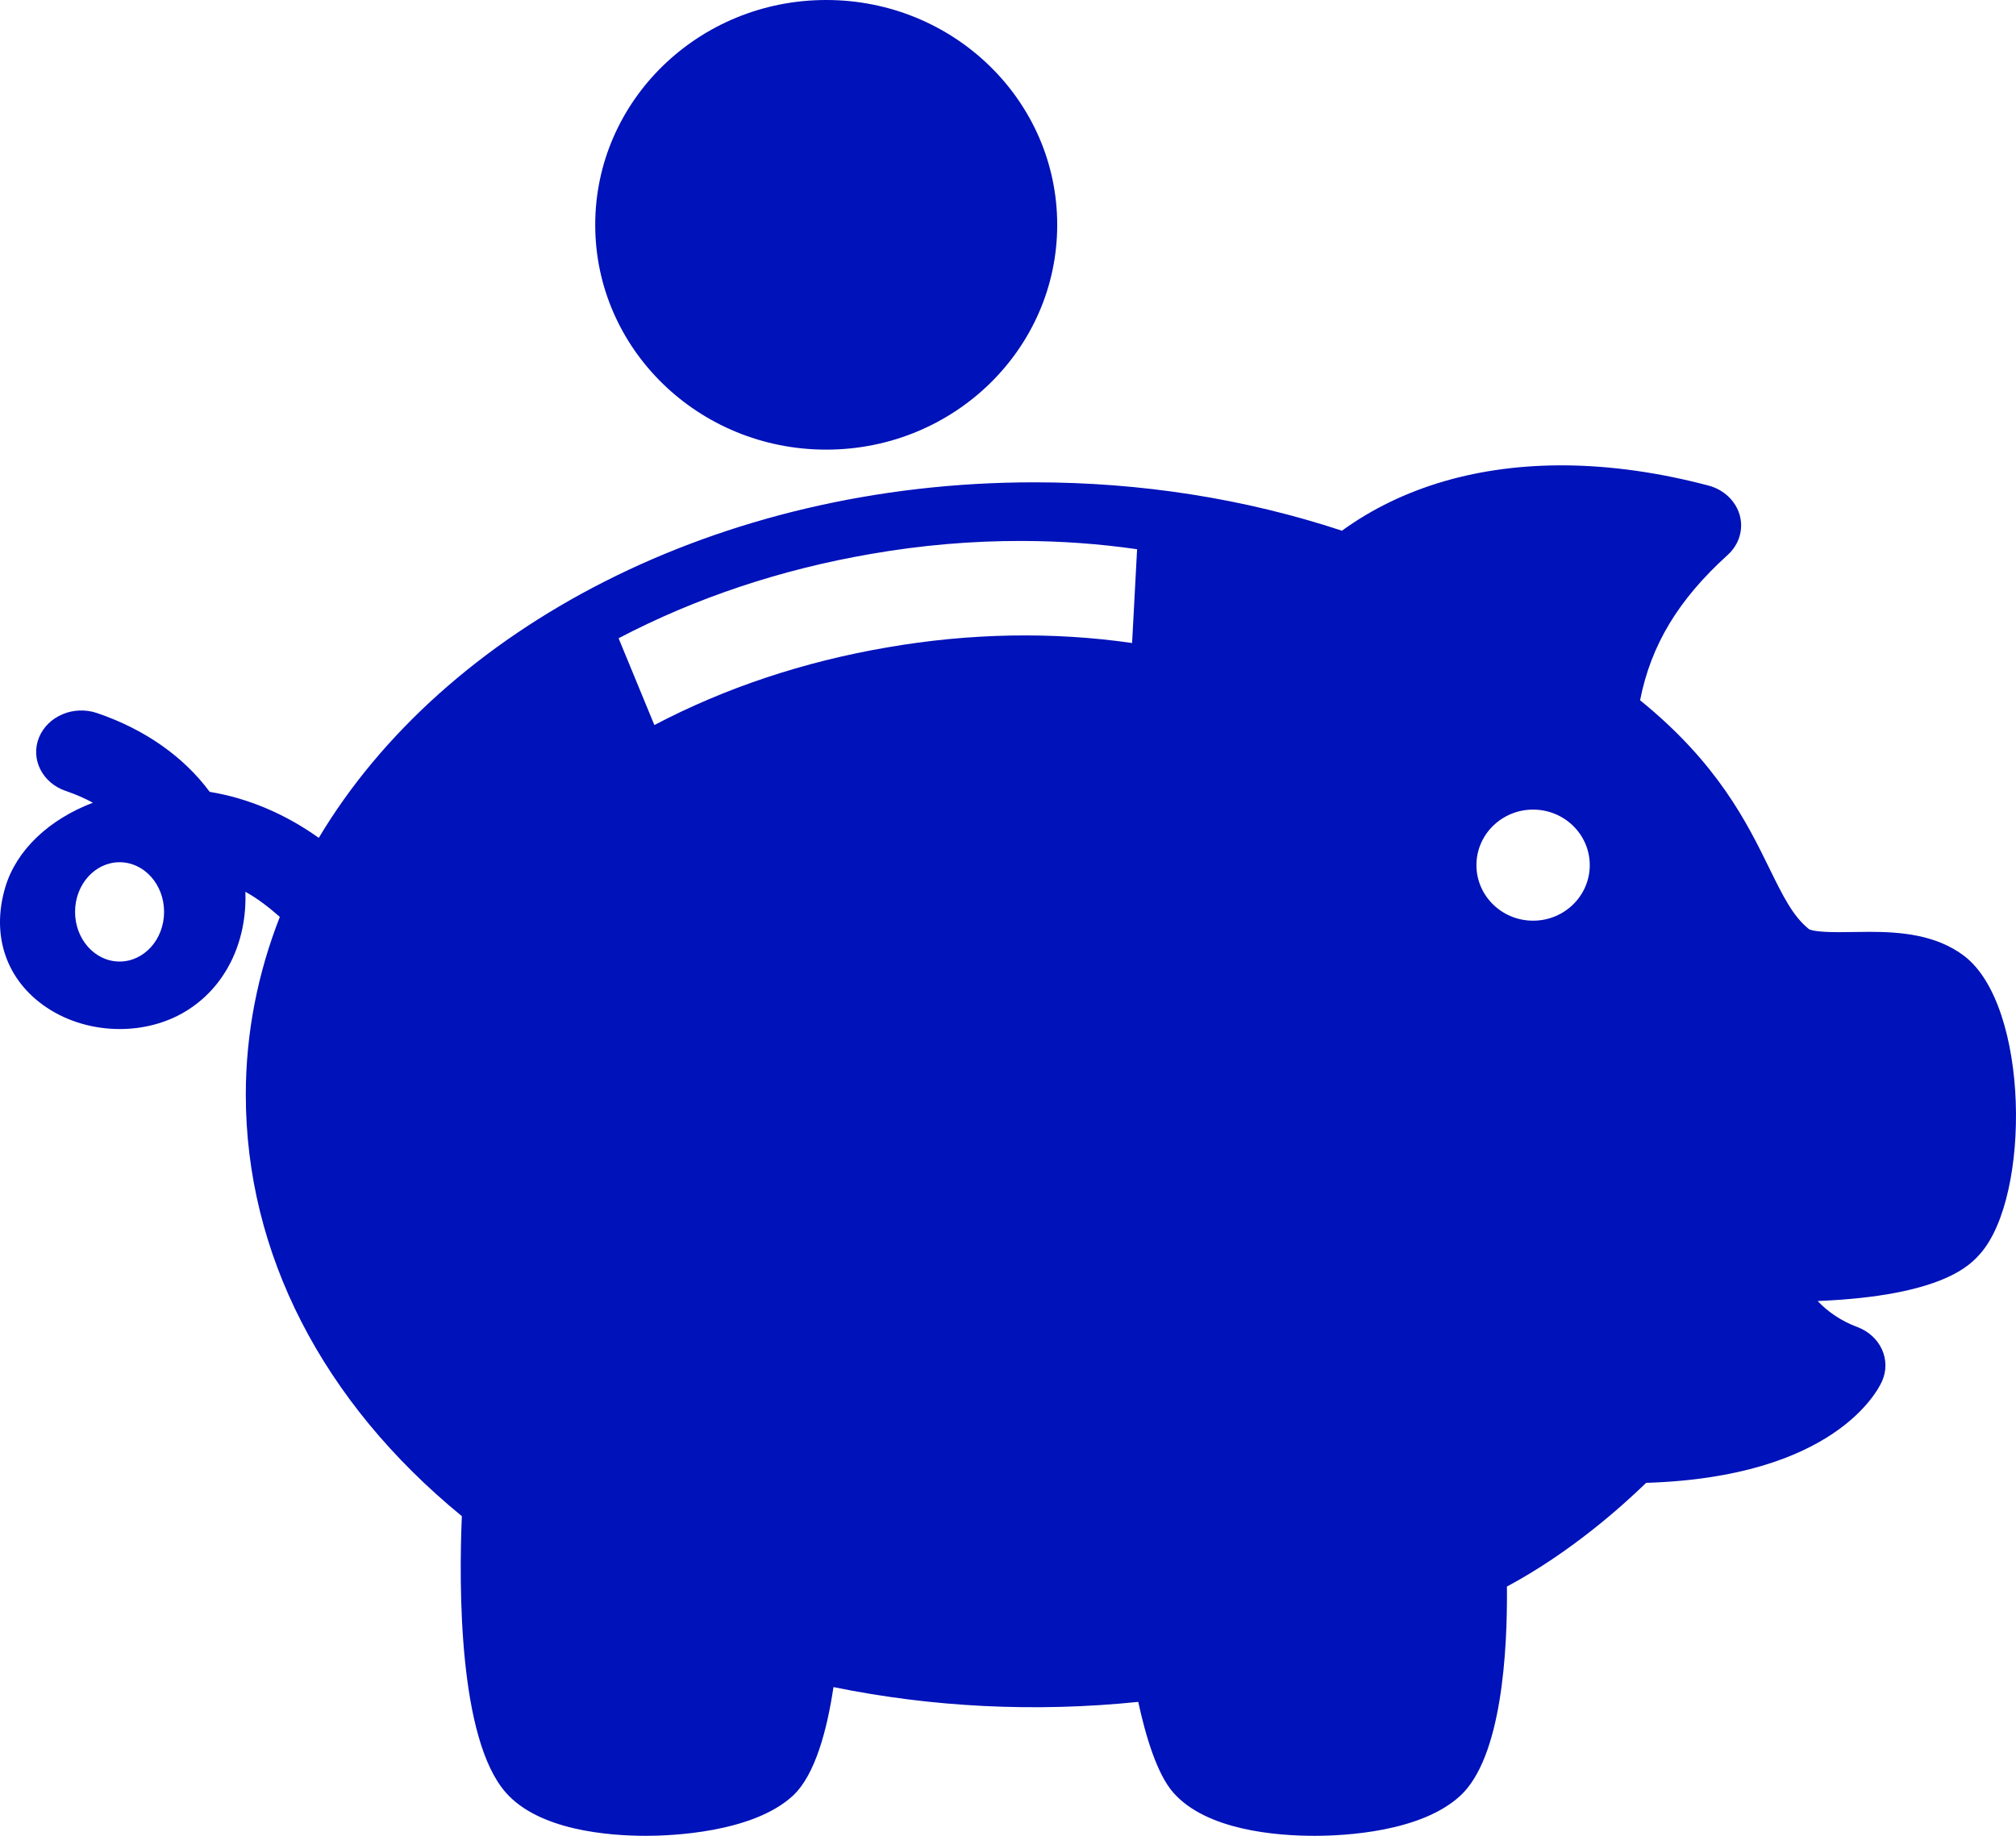
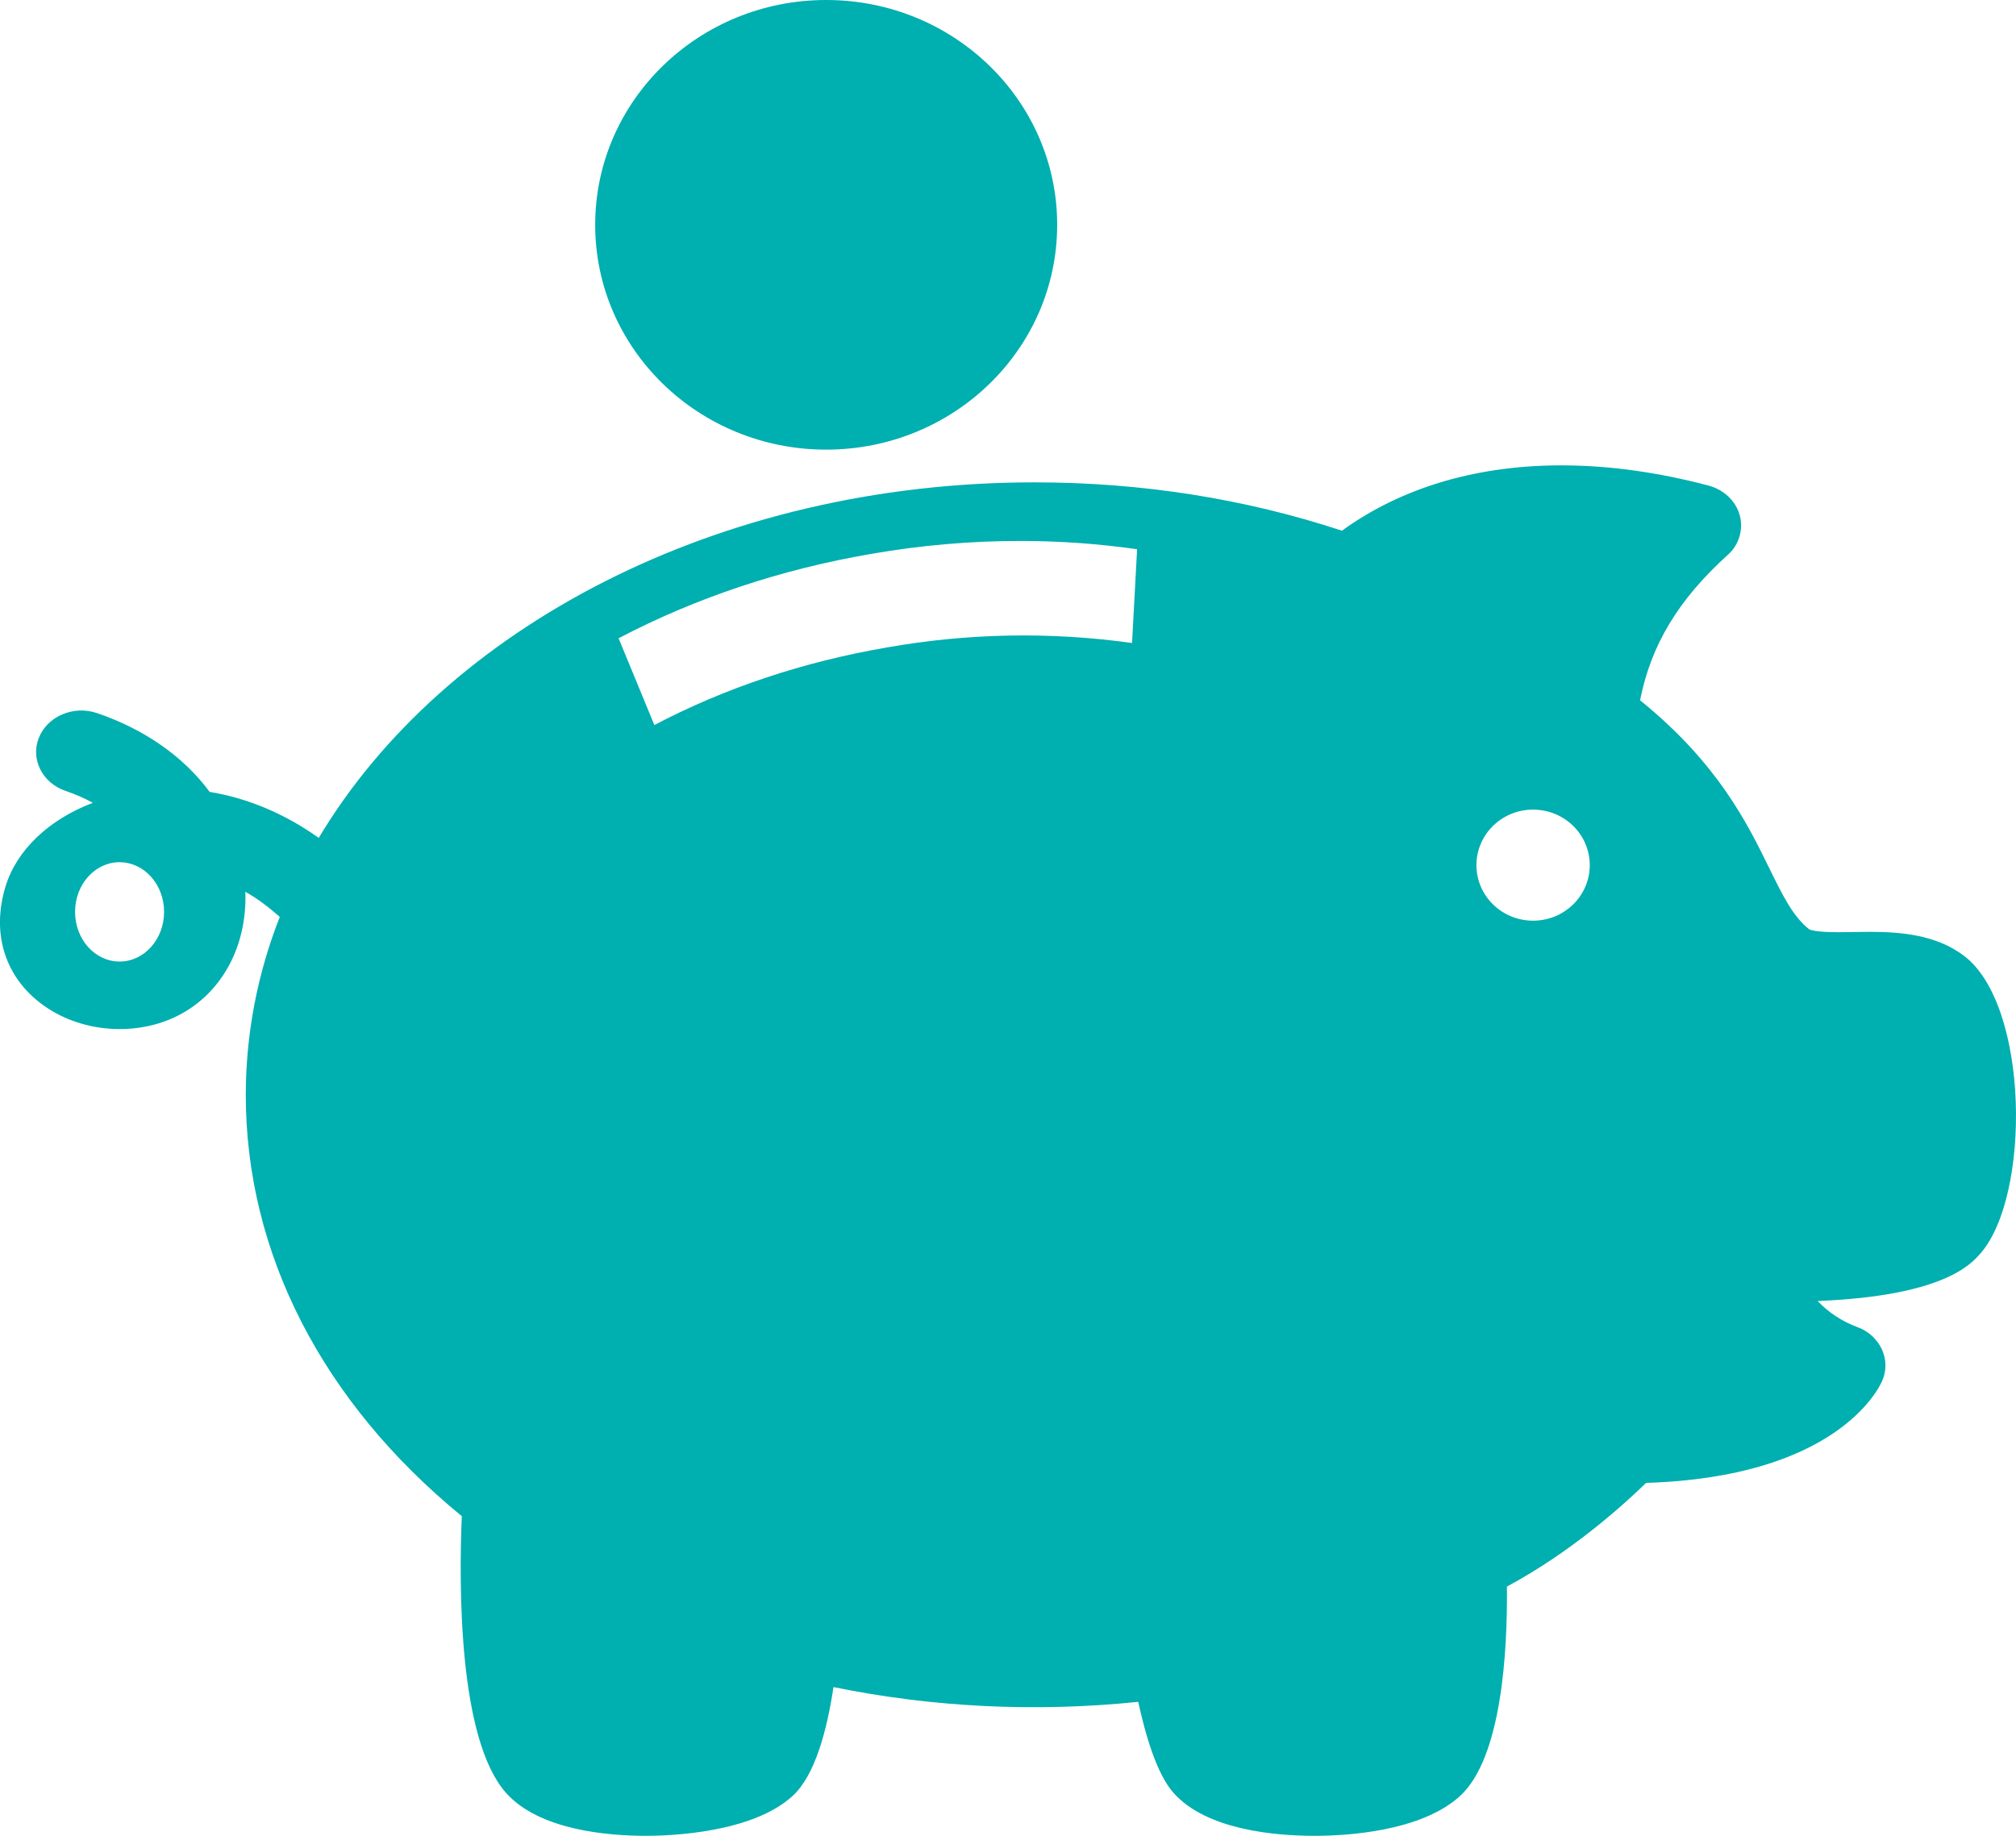
- <svg xmlns="http://www.w3.org/2000/svg" width="56px" height="51px" viewBox="0 0 56 51" version="1.1">
-   <defs />
-   <g id="Page-1" stroke="none" stroke-width="1" fill="none" fill-rule="evenodd">
-     <g id="9-Lyft-Copy" transform="translate(-762, -503)" fill="#0012B9">
-       <g id="stats---Blue" transform="translate(428, 485)">
-         <g id="piggy-bank" transform="translate(334, 18)">
-           <path d="M3.322,23.953 C4.005,23.953 4.558,24.57 4.558,25.332 C4.558,26.094 4.005,26.712 3.322,26.712 C2.639,26.712 2.085,26.094 2.085,25.332 C2.085,24.57 2.639,23.953 3.322,23.953 M42.586,22.491 C43.455,22.491 44.16,23.182 44.16,24.034 C44.16,24.886 43.455,25.577 42.586,25.577 C41.717,25.577 41.012,24.886 41.012,24.034 C41.012,23.182 41.717,22.491 42.586,22.491 M28.39,15.028 C29.469,15.03 30.538,15.107 31.586,15.258 L31.447,17.863 C29.246,17.546 26.941,17.586 24.64,17.986 C22.321,18.383 20.147,19.108 18.177,20.142 L17.183,17.731 C19.329,16.607 21.688,15.819 24.197,15.388 C25.598,15.144 27.003,15.024 28.39,15.028 M43.494,12.928 C41.095,12.907 38.962,13.521 37.276,14.743 C34.571,13.851 31.7,13.399 28.731,13.399 C19.933,13.399 12.336,17.451 8.855,23.276 C7.923,22.611 6.888,22.172 5.825,21.998 C5.108,21.029 4.031,20.263 2.695,19.809 C2.044,19.588 1.324,19.894 1.082,20.491 C0.842,21.088 1.175,21.75 1.824,21.972 C2.108,22.068 2.357,22.179 2.58,22.3 C1.356,22.767 0.458,23.615 0.149,24.64 C-0.256,25.989 0.175,27.242 1.302,27.993 C1.895,28.388 2.612,28.587 3.327,28.587 C3.974,28.587 4.617,28.424 5.16,28.093 C6.253,27.431 6.867,26.183 6.816,24.774 C7.15,24.958 7.467,25.202 7.773,25.472 C7.16,27.037 6.828,28.696 6.828,30.412 C6.828,34.811 8.954,38.947 12.829,42.119 C12.747,44.066 12.735,48.304 14.051,49.799 C14.969,50.844 16.885,51 17.947,51 C18.619,51 20.897,50.92 22.019,49.891 C22.649,49.313 22.979,48.029 23.152,46.868 C25.891,47.428 28.754,47.573 31.618,47.279 C31.823,48.228 32.14,49.287 32.592,49.8 C33.51,50.844 35.443,51 36.514,51 C37.367,51 39.466,50.892 40.559,49.891 C41.718,48.827 41.877,45.858 41.859,44.075 C43.615,43.135 45.041,41.86 45.726,41.194 C50.944,41.033 52.157,38.647 52.28,38.368 C52.406,38.084 52.404,37.767 52.275,37.485 C52.145,37.202 51.898,36.978 51.589,36.864 C51.158,36.705 50.776,36.447 50.49,36.143 C53.973,36.001 54.742,35.129 55.009,34.825 C56.416,33.229 56.377,27.932 54.555,26.552 C53.78,25.966 52.793,25.887 51.931,25.887 L51.078,25.896 C50.465,25.896 50.297,25.839 50.252,25.814 C49.803,25.456 49.528,24.895 49.146,24.117 C48.536,22.872 47.717,21.201 45.558,19.454 C45.859,17.916 46.627,16.651 47.991,15.417 C48.308,15.129 48.436,14.71 48.326,14.313 C48.215,13.917 47.886,13.602 47.457,13.489 C46.08,13.125 44.751,12.94 43.494,12.928 M22.951,0 C19.406,0 16.534,2.797 16.534,6.246 C16.533,9.695 19.406,12.491 22.951,12.491 C26.494,12.491 29.367,9.695 29.367,6.246 C29.367,2.796 26.493,0 22.951,0" id="Fill-1" />
-         </g>
-       </g>
-     </g>
-   </g>
+ <svg xmlns="http://www.w3.org/2000/svg" width="56" height="51" viewBox="0 0 56 51">
+   <path d="M3.322 23.953c.683 0 1.236.617 1.236 1.38 0 .761-.553 1.379-1.236 1.379-.683 0-1.237-.618-1.237-1.38 0-.762.554-1.38 1.237-1.38m39.264-1.46c.87 0 1.574.69 1.574 1.542 0 .852-.705 1.543-1.574 1.543-.87 0-1.574-.691-1.574-1.543s.705-1.543 1.574-1.543M28.39 15.028c1.08.002 2.148.08 3.196.23l-.14 2.605a21.75 21.75 0 0 0-6.806.123c-2.319.397-4.493 1.122-6.463 2.156l-.994-2.411c2.146-1.124 4.505-1.912 7.014-2.343 1.4-.244 2.806-.364 4.193-.36m15.104-2.1c-2.4-.021-4.532.593-6.218 1.815C34.57 13.851 31.7 13.4 28.73 13.4c-8.798 0-16.395 4.052-19.876 9.877-.932-.665-1.967-1.104-3.03-1.278-.717-.969-1.794-1.735-3.13-2.189-.65-.221-1.371.085-1.613.682-.24.597.093 1.26.742 1.48.284.097.533.208.756.33-1.224.466-2.122 1.314-2.43 2.339-.406 1.349.025 2.602 1.152 3.353.593.395 1.31.594 2.025.594.647 0 1.29-.163 1.833-.494 1.093-.662 1.707-1.91 1.656-3.319.334.184.651.428.957.698a13.502 13.502 0 0 0-.945 4.94c0 4.399 2.126 8.535 6.001 11.707-.082 1.947-.094 6.185 1.222 7.68C14.97 50.844 16.885 51 17.947 51c.672 0 2.95-.08 4.072-1.11.63-.577.96-1.861 1.133-3.022 2.739.56 5.602.705 8.466.41.205.95.522 2.009.974 2.522.918 1.044 2.851 1.2 3.922 1.2.853 0 2.952-.108 4.045-1.109 1.16-1.064 1.318-4.033 1.3-5.816 1.756-.94 3.182-2.215 3.867-2.88 5.218-.162 6.43-2.548 6.554-2.827.126-.284.124-.6-.005-.883a1.205 1.205 0 0 0-.686-.62 2.912 2.912 0 0 1-1.1-.722c3.484-.142 4.253-1.014 4.52-1.318 1.407-1.596 1.368-6.893-.454-8.273-.775-.586-1.762-.665-2.624-.665l-.853.01c-.613 0-.781-.058-.826-.083-.449-.358-.724-.92-1.106-1.697-.61-1.245-1.429-2.916-3.588-4.663.301-1.538 1.069-2.803 2.433-4.037a1.09 1.09 0 0 0 .335-1.104c-.11-.396-.44-.71-.869-.824-1.377-.364-2.706-.55-3.963-.56M22.95 0c-3.545 0-6.417 2.797-6.417 6.246 0 3.449 2.872 6.245 6.417 6.245 3.543 0 6.416-2.796 6.416-6.245C29.367 2.796 26.493 0 22.95 0" fill="#00AFB0" fill-rule="evenodd" />
</svg>
